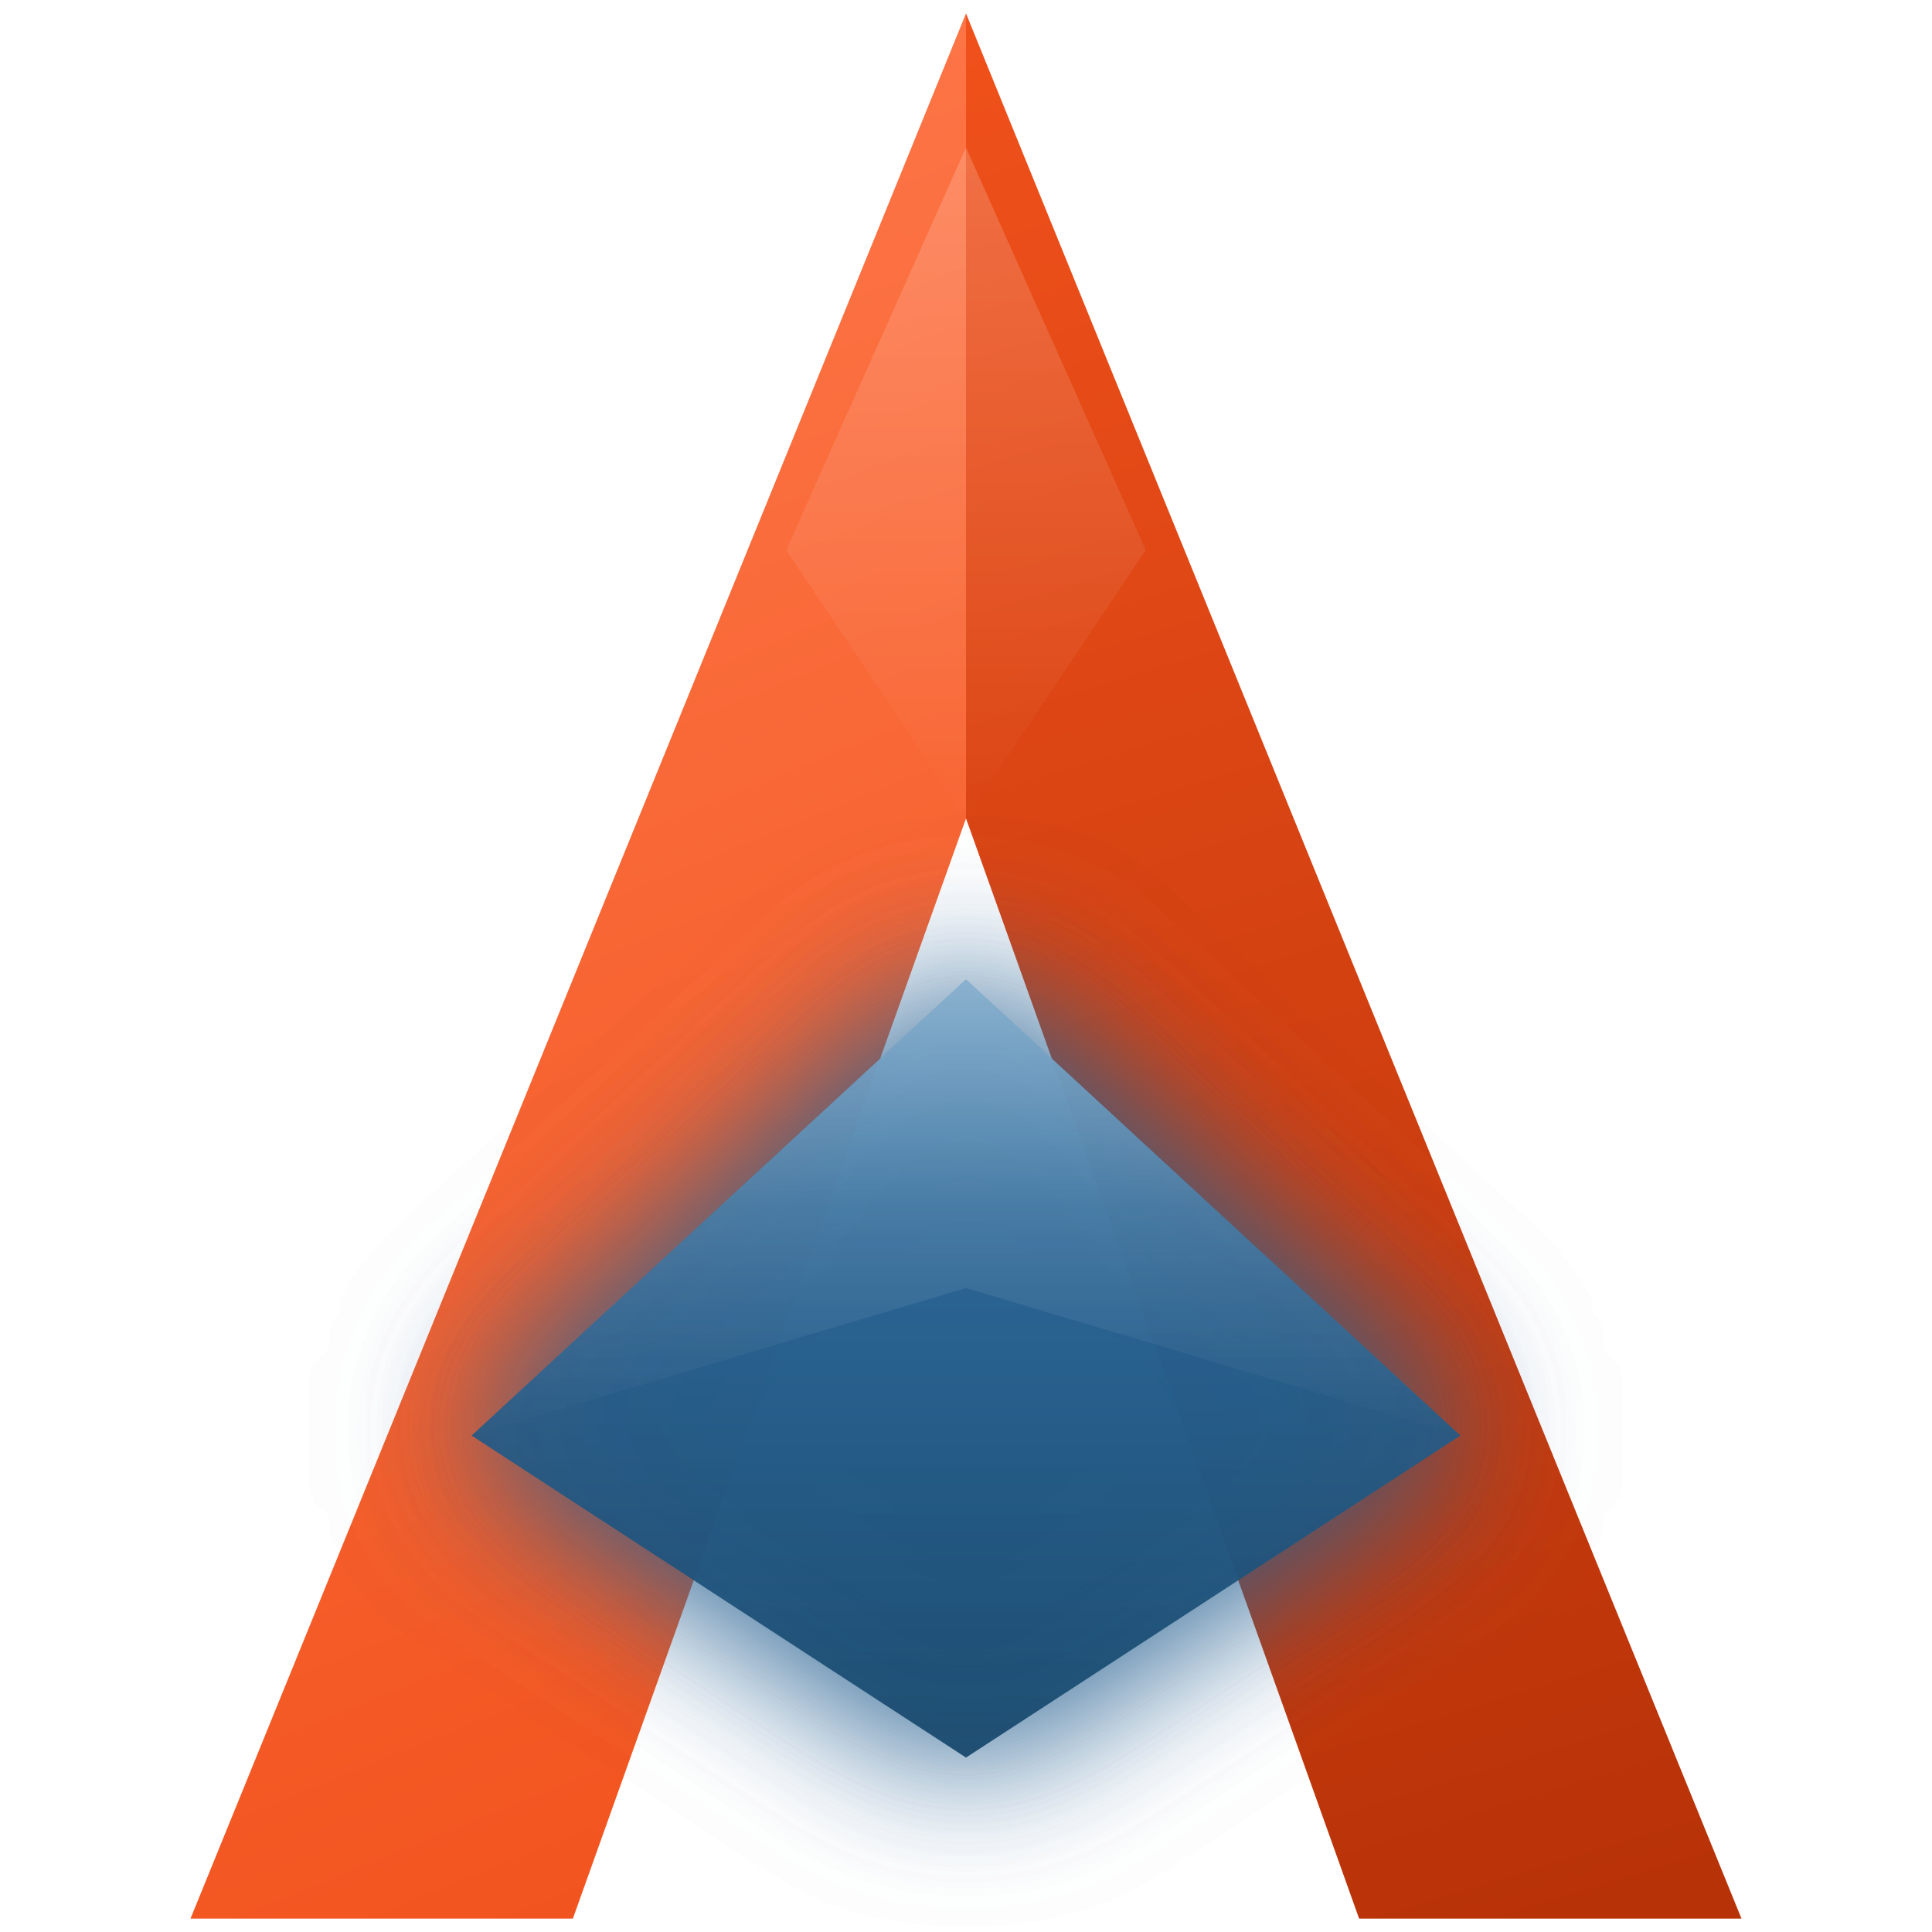
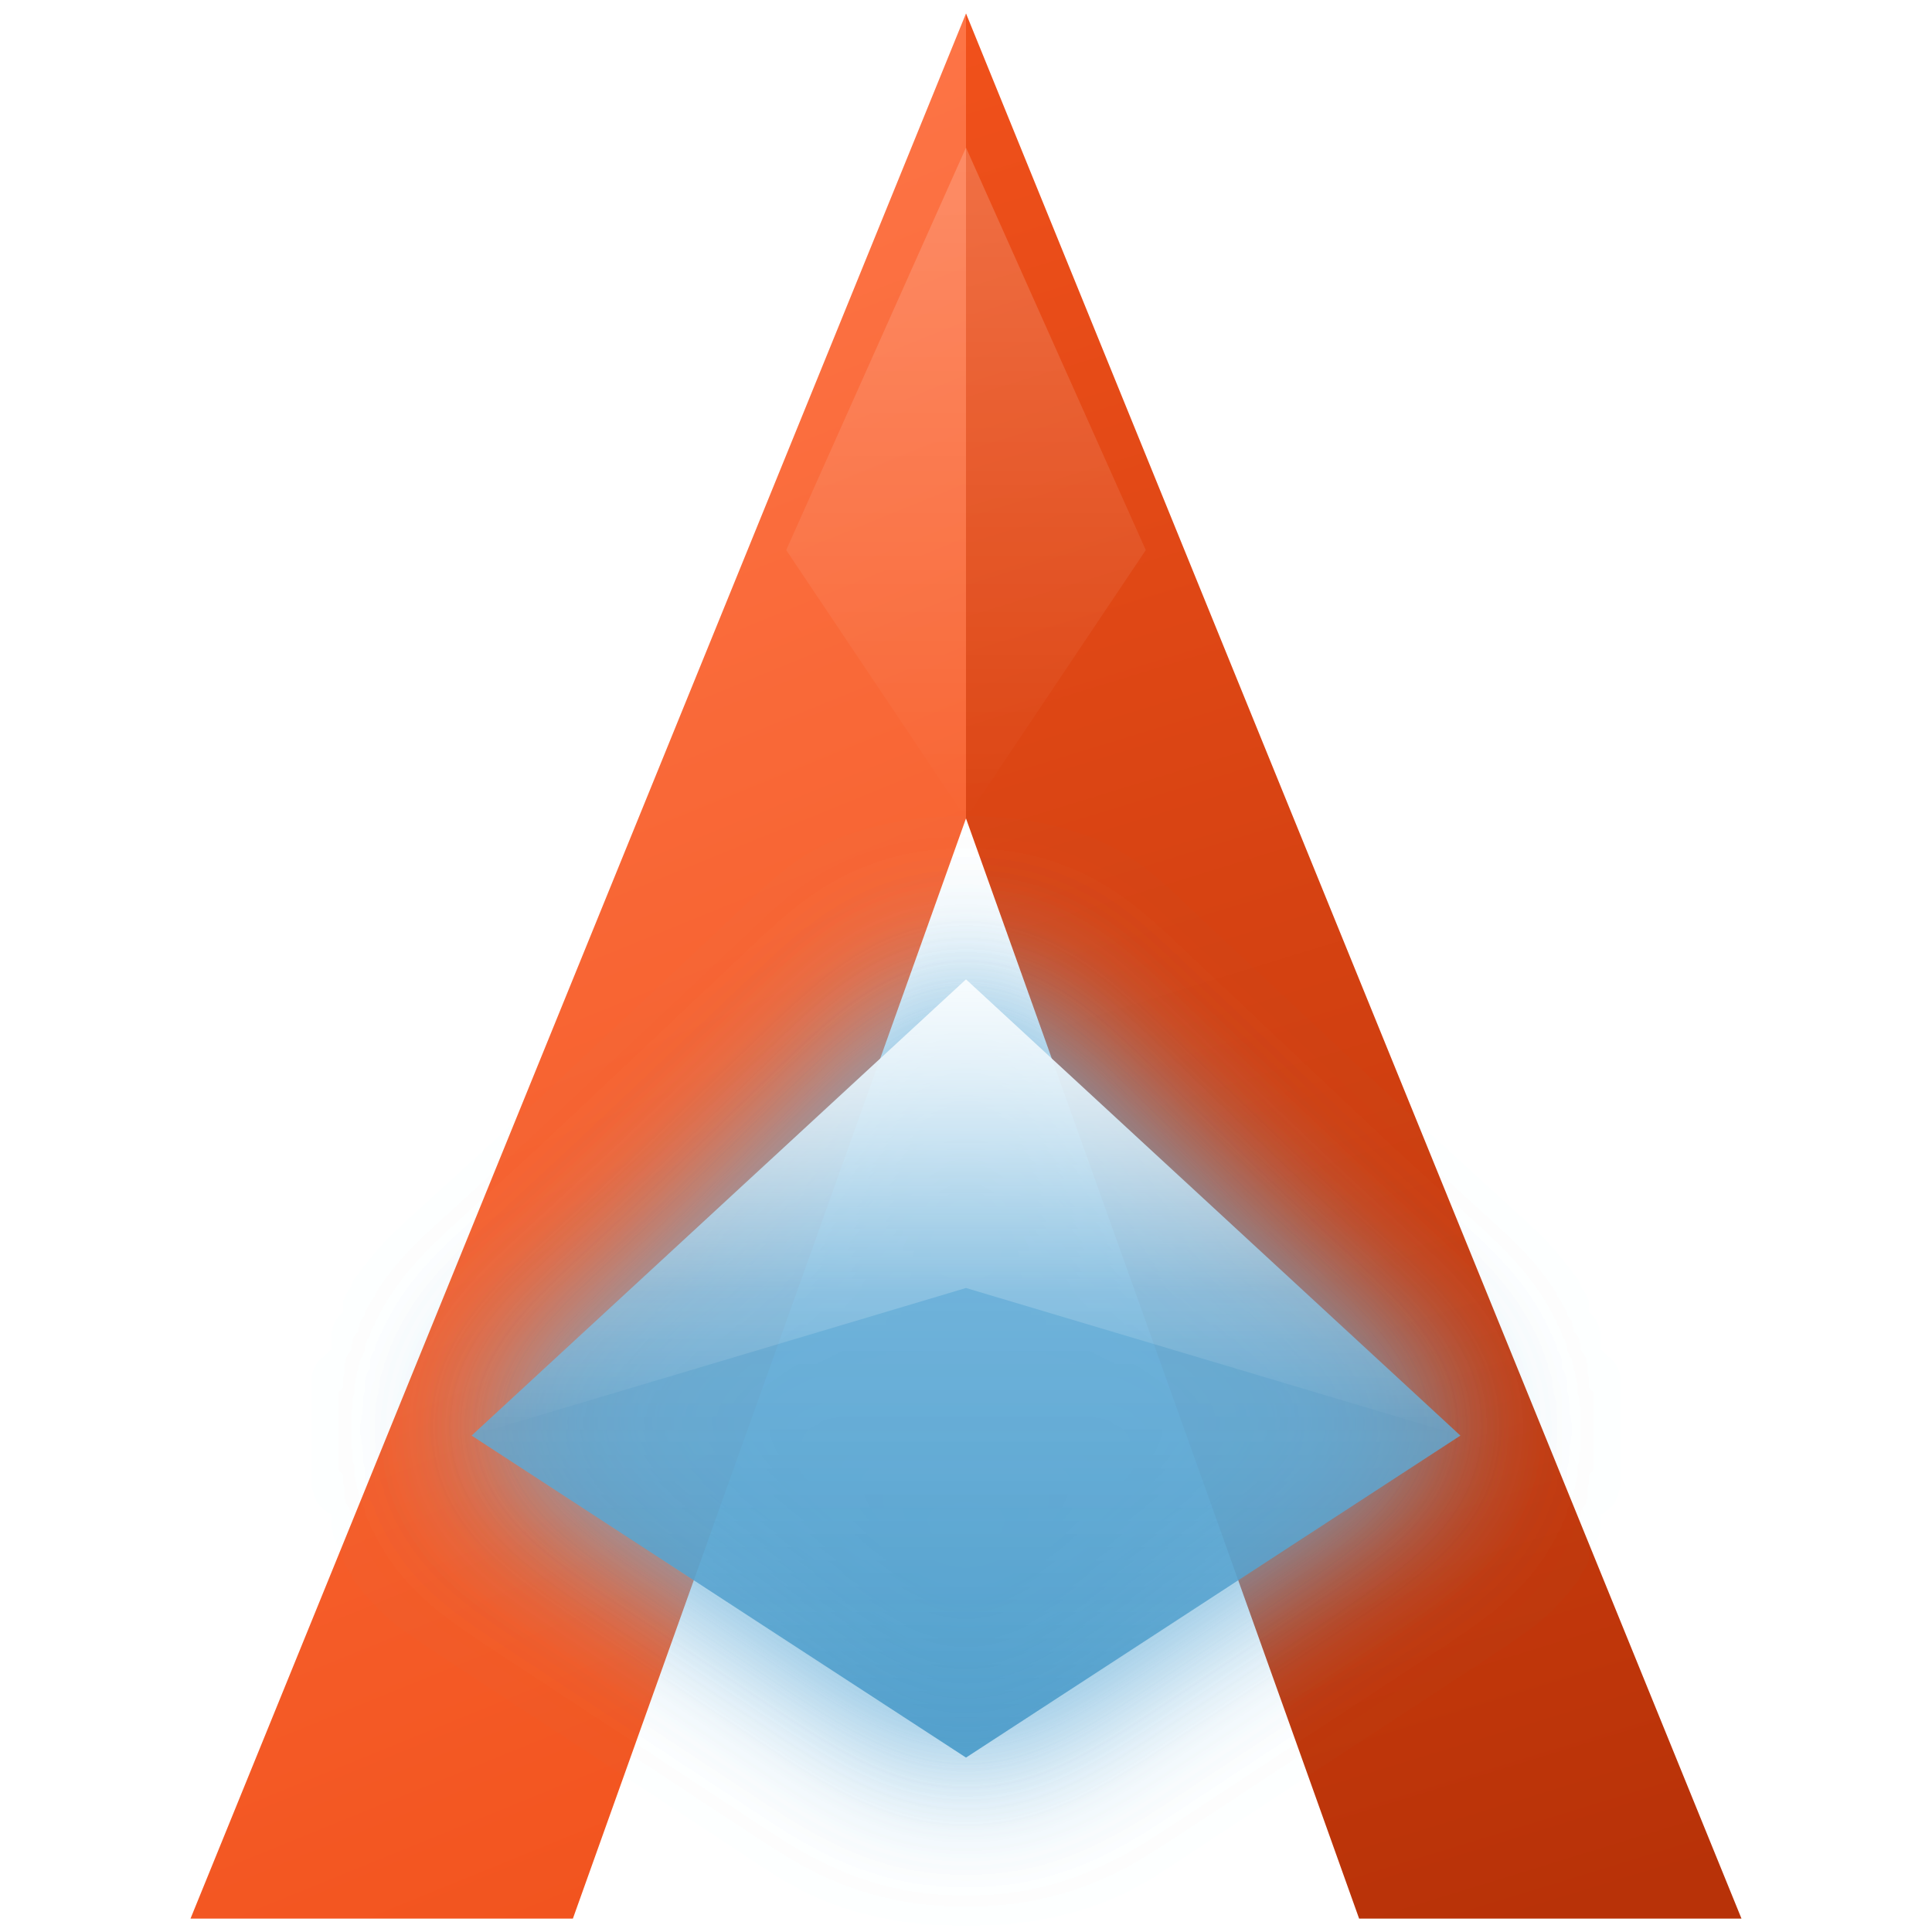
<svg xmlns="http://www.w3.org/2000/svg" viewBox="112 86 288 288" fill="none" role="img" aria-label="Almasix">
  <defs>
    <linearGradient id="left" x1="140.4" y1="88" x2="256.0" y2="372" gradientUnits="userSpaceOnUse">
      <stop stop-color="#FF7A4D" />
      <stop offset="1" stop-color="#F1511B" />
    </linearGradient>
    <linearGradient id="right" x1="256.0" y1="88" x2="343.1" y2="372" gradientUnits="userSpaceOnUse">
      <stop stop-color="#F1511B" />
      <stop offset="1" stop-color="#B83208" />
    </linearGradient>
    <linearGradient id="bar" x1="256" y1="232" x2="256" y2="348" gradientUnits="userSpaceOnUse">
-       <stop offset="0" stop-color="#3D7EB0" stop-opacity="0.95" />
-       <stop offset="0.4" stop-color="#286291" stop-opacity="0.92" />
-       <stop offset="1" stop-color="#1A4A6E" stop-opacity="0.96" />
+       <stop offset="0" stop-color="#E3F3FB" stop-opacity="0.95" />
+       <stop offset="0.4" stop-color="#6BB0D9" stop-opacity="0.78" />
+       <stop offset="1" stop-color="#4A9BC9" stop-opacity="0.92" />
    </linearGradient>
    <linearGradient id="bar-glass" x1="256" y1="232" x2="256" y2="300" gradientUnits="userSpaceOnUse">
-       <stop offset="0" stop-color="#FFFFFF" stop-opacity="0.38" />
-       <stop offset="0.5" stop-color="#FFFFFF" stop-opacity="0.12" />
+       <stop offset="0" stop-color="#FFFFFF" stop-opacity="0.72" />
+       <stop offset="0.5" stop-color="#FFFFFF" stop-opacity="0.32" />
      <stop offset="1" stop-color="#FFFFFF" stop-opacity="0" />
    </linearGradient>
    <filter id="diamond-glow" x="-120%" y="-120%" width="340%" height="340%" color-interpolation-filters="sRGB">
      <feGaussianBlur in="SourceAlpha" stdDeviation="12" result="blur" />
-       <feFlood flood-color="#286291" flood-opacity="0.75" result="flood" />
+       <feFlood flood-color="#6BB0D9" flood-opacity="0.8" result="flood" />
      <feComposite in="flood" in2="blur" operator="in" result="glow" />
      <feMerge>
        <feMergeNode in="glow" />
        <feMergeNode in="glow" />
        <feMergeNode in="SourceGraphic" />
      </feMerge>
    </filter>
    <linearGradient id="cap" x1="256.0" y1="100" x2="256.0" y2="208" gradientUnits="userSpaceOnUse">
      <stop stop-color="#FFFFFF" stop-opacity="0.2" />
      <stop offset="1" stop-color="#FFFFFF" stop-opacity="0" />
    </linearGradient>
  </defs>
  <g shape-rendering="geometricPrecision">
    <path fill="url(#left)" d="M256.0 88L140.4 372H197.4L256.0 208Z" />
    <path fill="url(#right)" d="M256.0 88L256.0 208L314.6 372H371.6Z" />
    <path fill="url(#bar)" filter="url(#diamond-glow)" d="M182.3 300L256.0 232L329.7 300L256.0 348Z" />
    <path fill="url(#bar-glass)" d="M182.3 300L256.0 232L329.7 300L256.0 278Z" />
    <path fill="url(#cap)" d="M256.0 108L229.2 168L256.0 208L282.8 168Z" />
  </g>
</svg>
